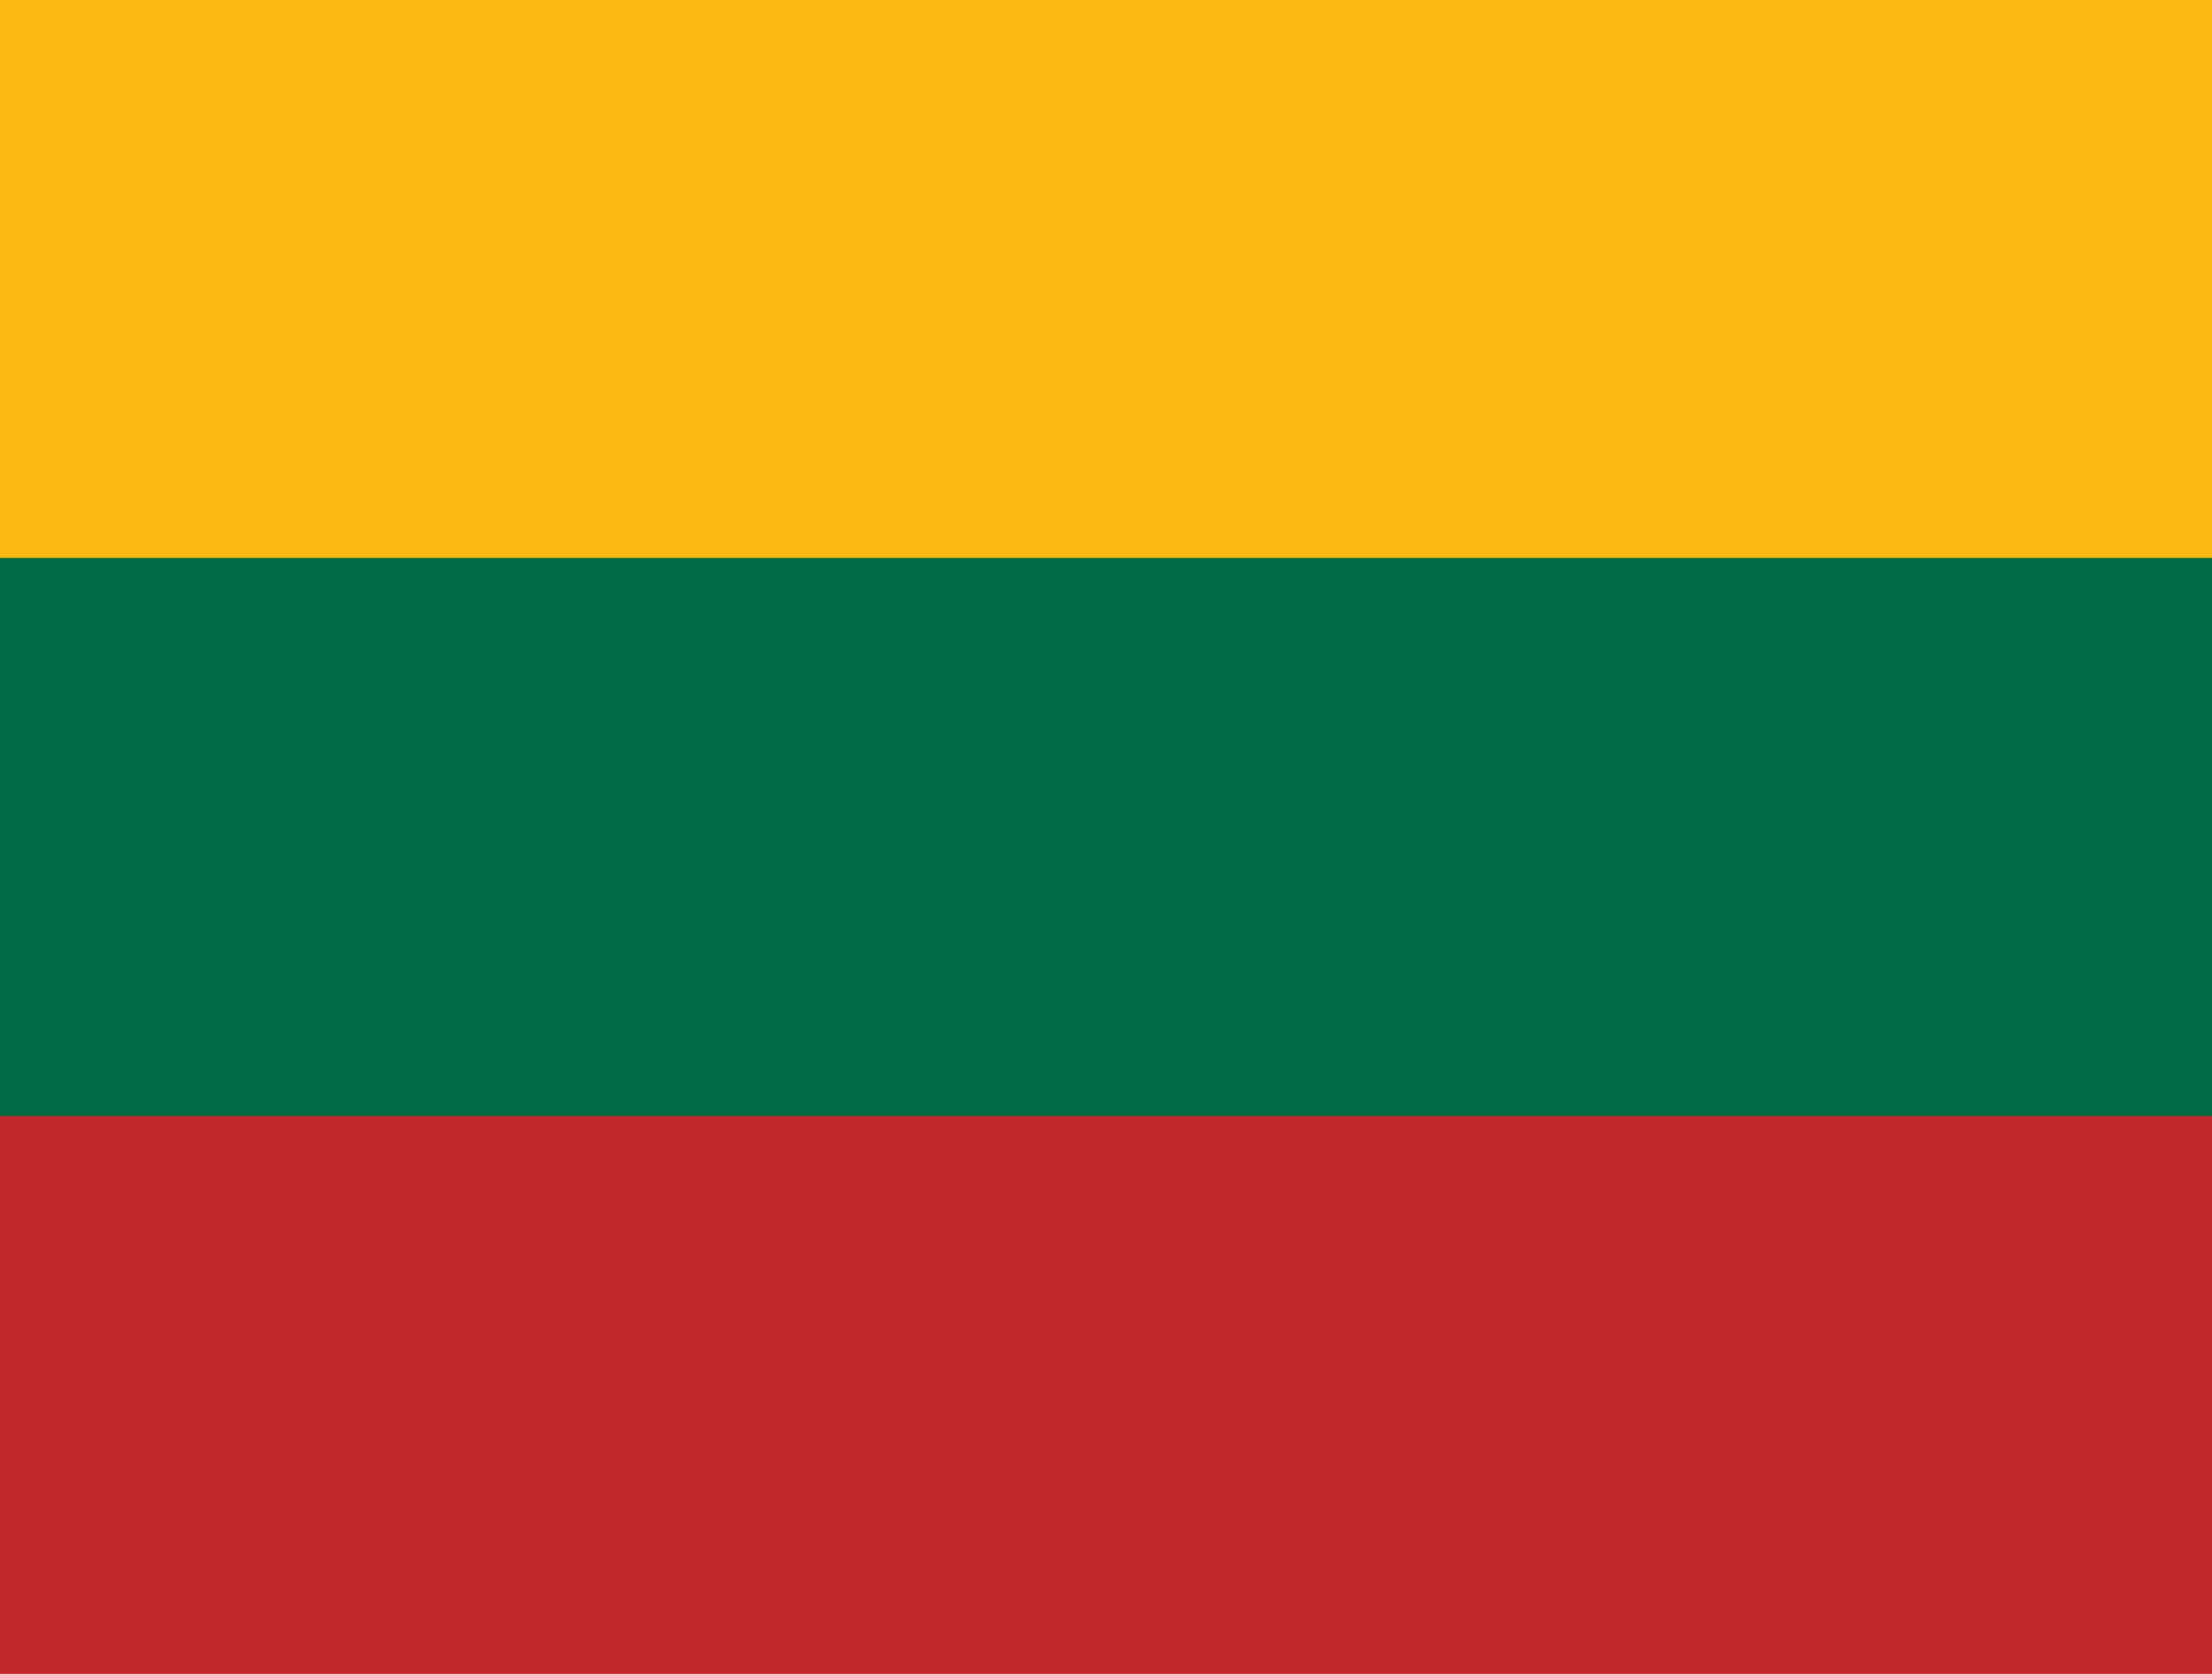
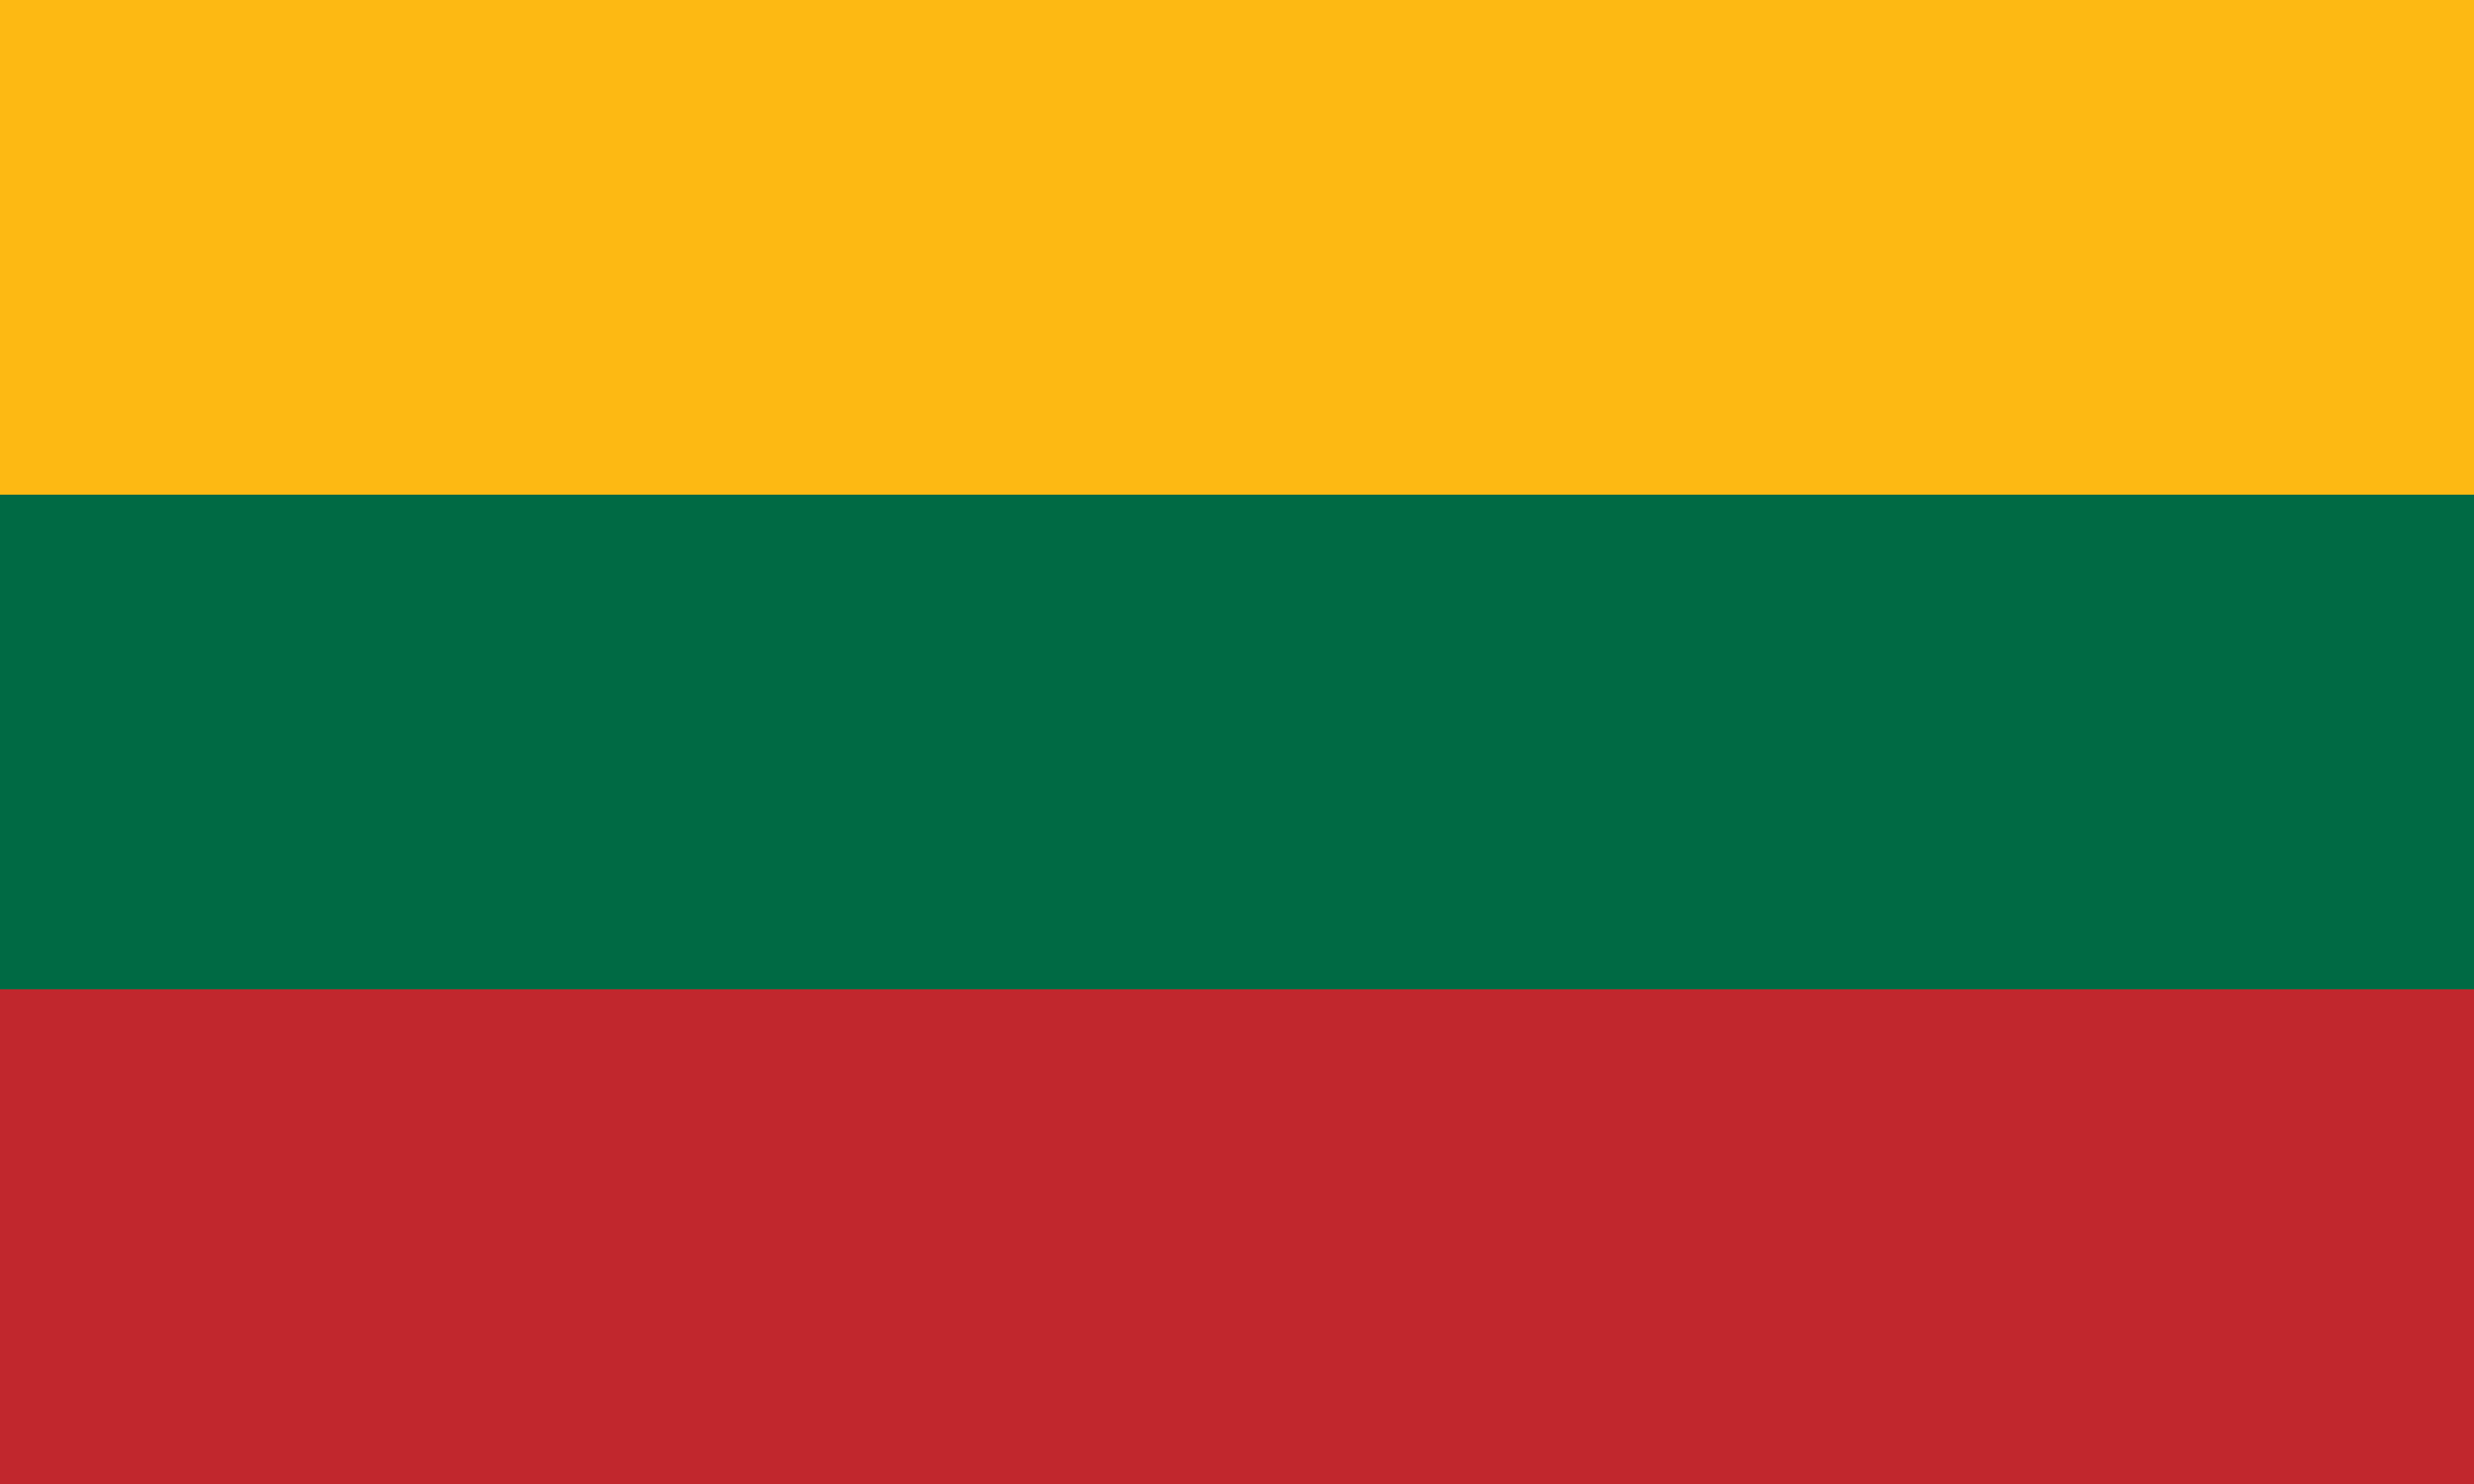
- <svg xmlns="http://www.w3.org/2000/svg" width="37" height="28" viewBox="0 0 37 28">
-   <rect width="37" height="28" fill="#C1272D" />
-   <rect width="37" height="18.667" fill="#006A44" />
-   <rect width="37" height="9.333" fill="#FDB913" />
+ <svg xmlns="http://www.w3.org/2000/svg" width="1000" height="600" viewBox="0 0 1000 600" preserveAspectRatio="xMidYMid slice">
+   <path fill="#c1272d" d="M0 0h1000v600H0z" />
+   <path fill="#006a44" d="M0 0h1000v400H0z" />
+   <path fill="#fdb913" d="M0 0h1000v200H0z" />
</svg>
